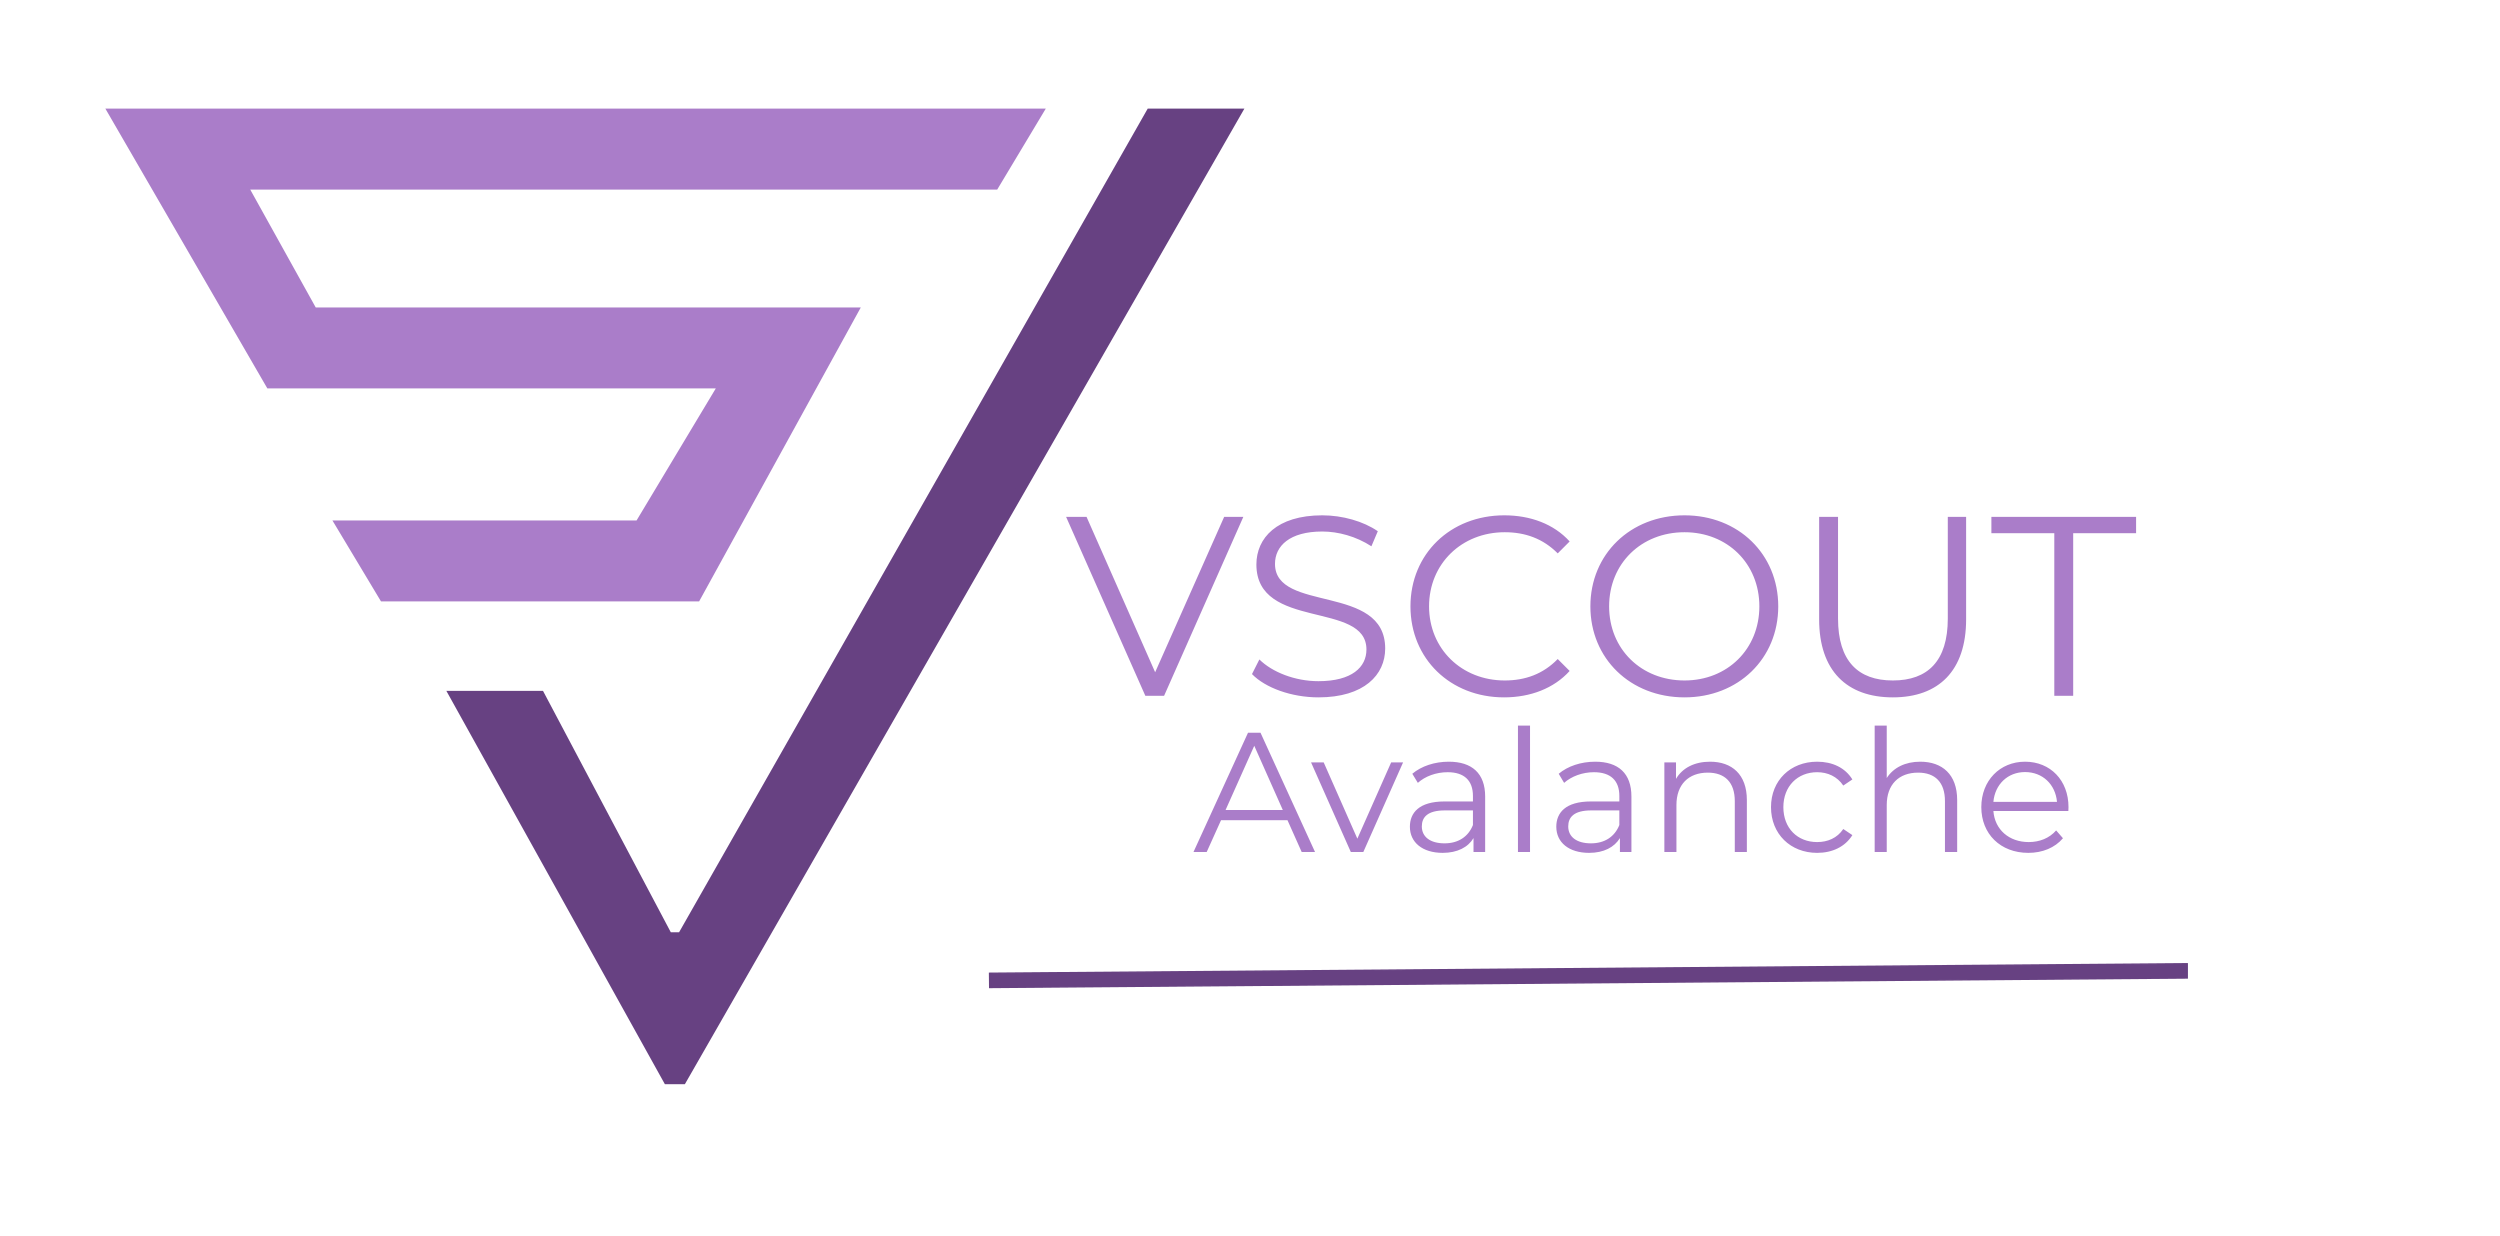
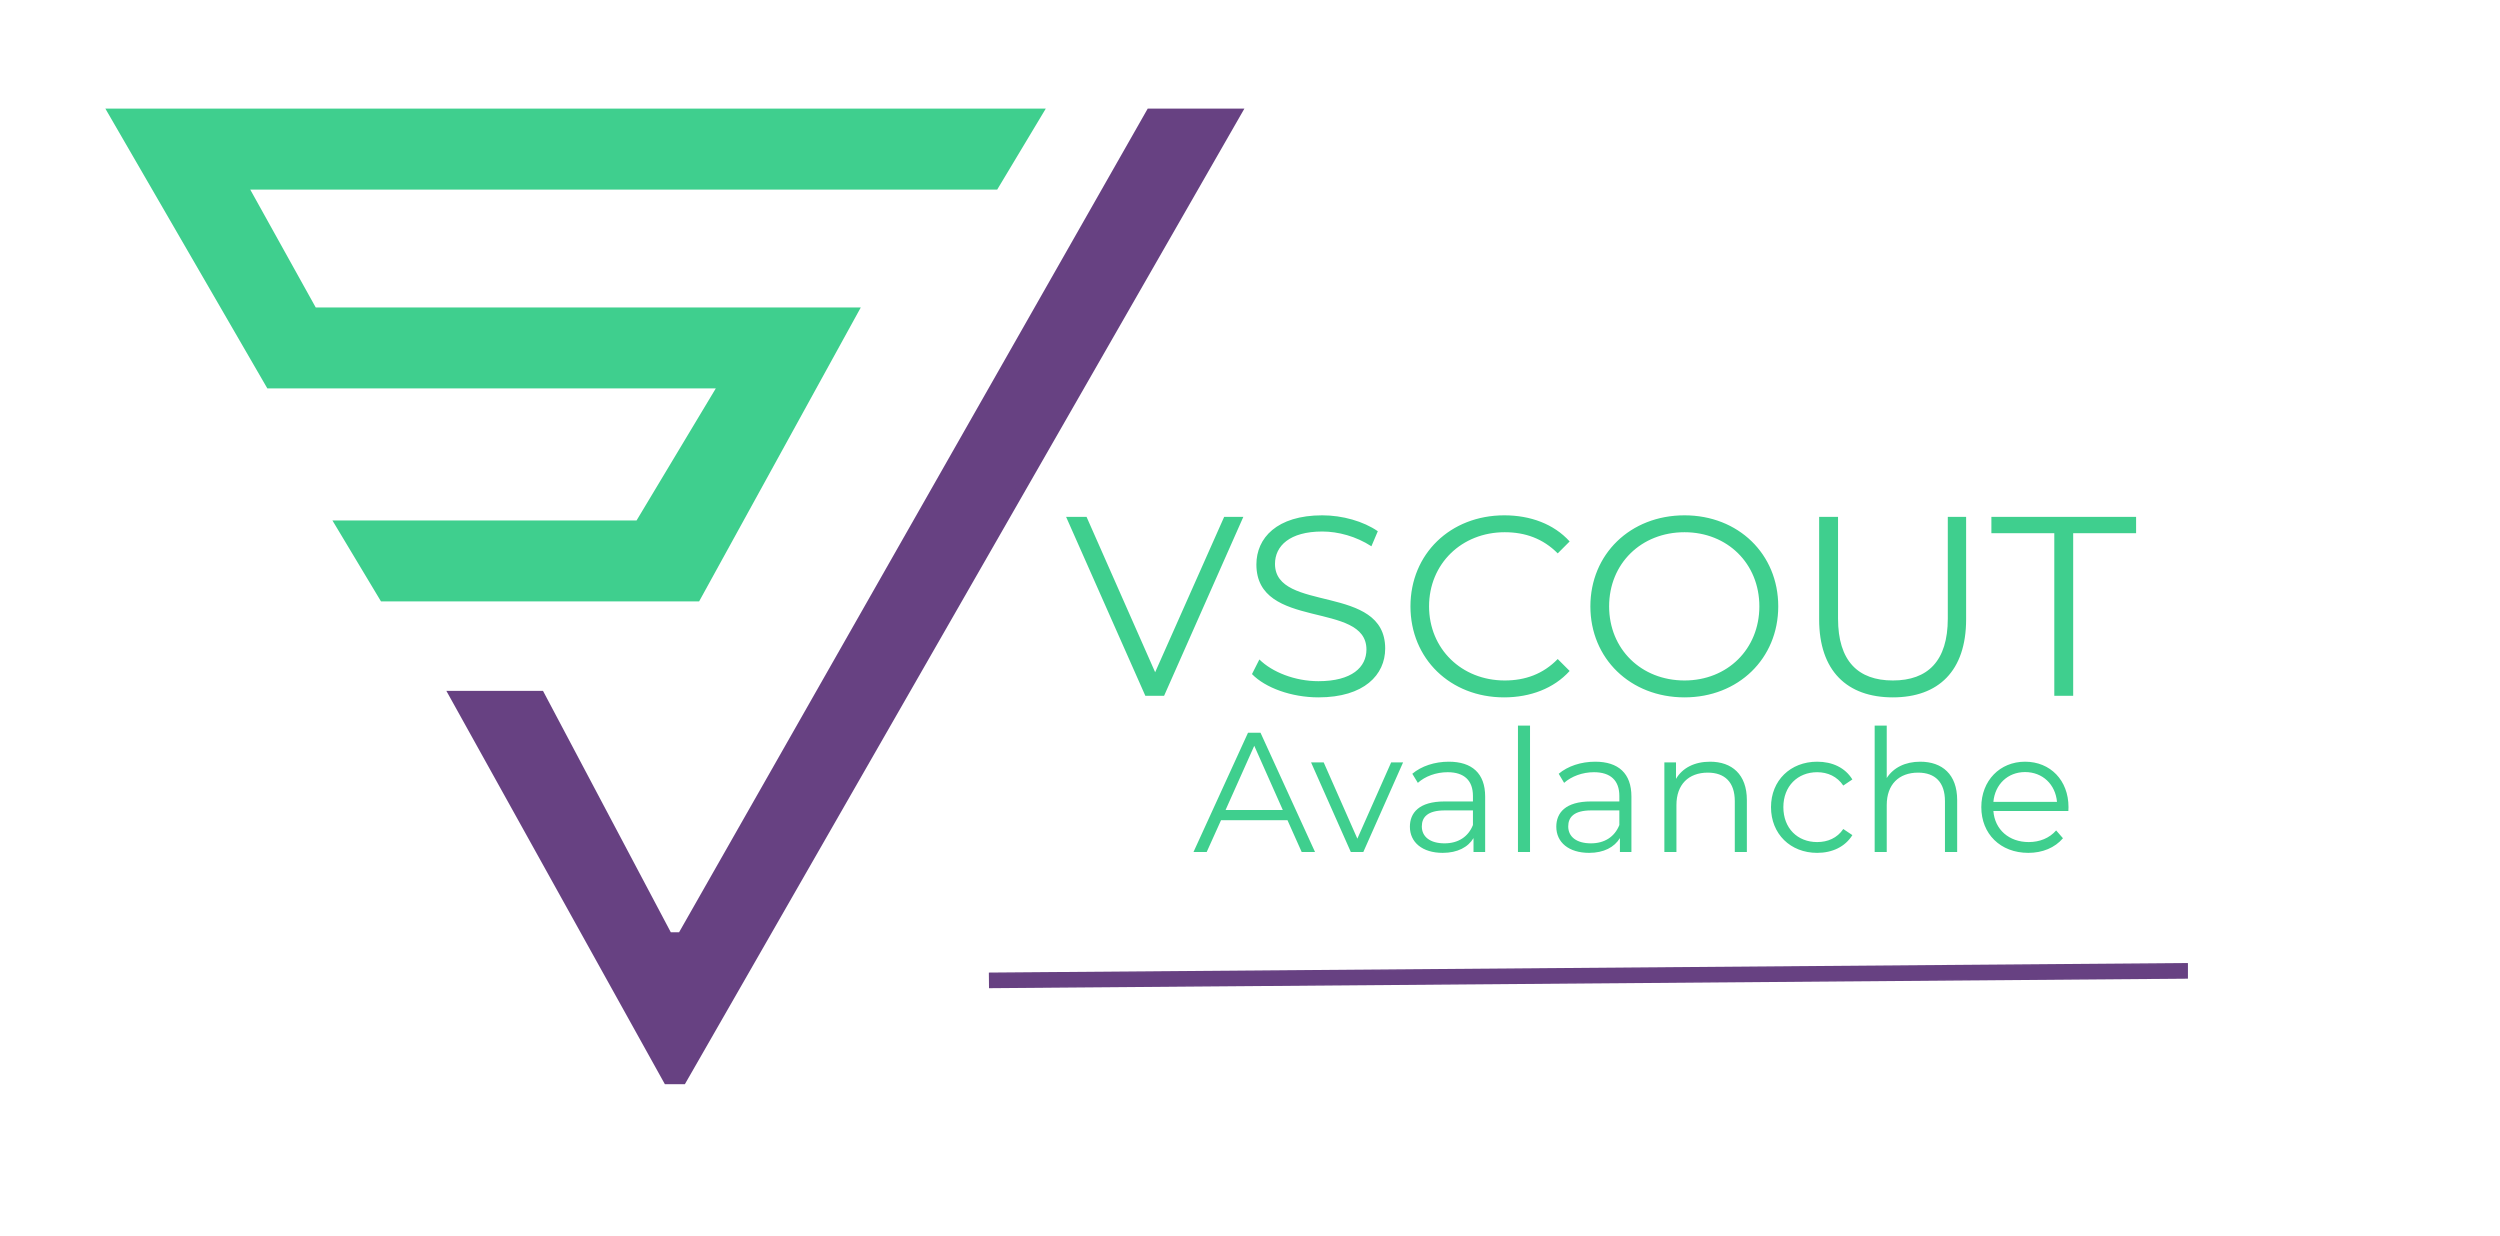
<svg xmlns="http://www.w3.org/2000/svg" viewBox="0 0 176 87" width="1200" height="593">
  <style>
		tspan { white-space:pre }
- 		.shp0 { fill: #aa7dc9;stroke: #aa7dc9;stroke-width: 0.7 } 
+ 		.shp0 { fill: #3fcf8e;stroke: #3fcf8e;stroke-width: 0.7 } 
		.shp1 { fill: #674182;stroke: #674182;stroke-width: 0.7 } 
		.shp2 { fill: #674182;stroke: #674182;stroke-width: 0.1 } 
	</style>
  <path id="Layer 1" class="shp0" d="M73 8L8 8L19 27L51 27L45 37L24 37L27 42L49 42L60 22L22 22L17 13L70 13L73 8Z" />
  <path id="Layer 2" class="shp1" d="M81 8L87 8L48 76L47 76L32 49L38 49L47 66L48 66L81 8Z" />
-   <path id="VSCOUT " fill="#aa7dc9" aria-label="VSCOUT" d="M86.18 36.4L81.32 47.34L76.49 36.4L75.05 36.4L80.63 49L81.95 49L87.53 36.4ZM92.82 49.11C96.04 49.11 97.52 47.52 97.52 45.67C97.52 41.08 89.76 43.17 89.76 39.71C89.76 38.45 90.79 37.43 93.09 37.43C94.21 37.43 95.47 37.77 96.55 38.47L97 37.41C95.99 36.71 94.51 36.29 93.09 36.29C89.89 36.29 88.45 37.89 88.45 39.75C88.45 44.41 96.2 42.29 96.2 45.74C96.2 46.98 95.18 47.97 92.82 47.97C91.16 47.97 89.56 47.33 88.66 46.44L88.14 47.47C89.08 48.44 90.93 49.11 92.82 49.11ZM105.89 49.11C107.74 49.11 109.4 48.48 110.51 47.25L109.67 46.41C108.64 47.47 107.38 47.92 105.94 47.92C102.9 47.92 100.61 45.69 100.61 42.7C100.61 39.71 102.9 37.48 105.94 37.48C107.38 37.48 108.64 37.93 109.67 38.97L110.51 38.13C109.4 36.9 107.74 36.29 105.91 36.29C102.11 36.29 99.3 39.01 99.3 42.7C99.3 46.39 102.11 49.11 105.89 49.11ZM118.6 49.11C122.38 49.11 125.2 46.39 125.2 42.7C125.2 39.01 122.38 36.29 118.6 36.29C114.78 36.29 111.97 39.03 111.97 42.7C111.97 46.37 114.78 49.11 118.6 49.11ZM118.6 47.92C115.55 47.92 113.29 45.71 113.29 42.7C113.29 39.69 115.55 37.48 118.6 37.48C121.62 37.48 123.87 39.69 123.87 42.7C123.87 45.71 121.62 47.92 118.6 47.92ZM133.27 49.11C136.49 49.11 138.43 47.24 138.43 43.62L138.43 36.4L137.14 36.4L137.14 43.56C137.14 46.55 135.73 47.92 133.27 47.92C130.82 47.92 129.41 46.55 129.41 43.56L129.41 36.4L128.08 36.4L128.08 43.62C128.08 47.24 130.04 49.11 133.27 49.11ZM144.64 49L145.97 49L145.97 37.55L150.4 37.55L150.4 36.4L140.21 36.4L140.21 37.55L144.64 37.55Z" />
+   <path id="VSCOUT " fill="#3fcf8e" aria-label="VSCOUT" d="M86.18 36.4L81.32 47.34L76.49 36.4L75.05 36.4L80.63 49L81.95 49L87.53 36.4ZM92.82 49.11C96.04 49.11 97.52 47.52 97.52 45.67C97.52 41.08 89.76 43.17 89.76 39.71C89.76 38.45 90.79 37.43 93.09 37.43C94.21 37.43 95.47 37.77 96.55 38.47L97 37.41C95.99 36.71 94.51 36.29 93.09 36.29C89.89 36.29 88.45 37.89 88.45 39.75C88.45 44.41 96.2 42.29 96.2 45.74C96.2 46.98 95.18 47.97 92.82 47.97C91.16 47.97 89.56 47.33 88.66 46.44L88.14 47.47C89.08 48.44 90.93 49.11 92.82 49.11ZM105.89 49.11C107.74 49.11 109.4 48.48 110.51 47.25L109.67 46.41C108.64 47.47 107.38 47.92 105.94 47.92C102.9 47.92 100.61 45.69 100.61 42.7C100.61 39.71 102.9 37.48 105.94 37.48C107.38 37.48 108.64 37.93 109.67 38.97L110.51 38.13C109.4 36.9 107.74 36.29 105.91 36.29C102.11 36.29 99.3 39.01 99.3 42.7C99.3 46.39 102.11 49.11 105.89 49.11ZM118.6 49.11C122.38 49.11 125.2 46.39 125.2 42.7C125.2 39.01 122.38 36.29 118.6 36.29C114.78 36.29 111.97 39.03 111.97 42.7C111.97 46.37 114.78 49.11 118.6 49.11ZM118.6 47.92C115.55 47.92 113.29 45.71 113.29 42.7C113.29 39.69 115.55 37.48 118.6 37.48C121.62 37.48 123.87 39.69 123.87 42.7C123.87 45.71 121.62 47.92 118.6 47.92ZM133.27 49.11C136.49 49.11 138.43 47.24 138.43 43.62L138.43 36.4L137.14 36.4L137.14 43.56C137.14 46.55 135.73 47.92 133.27 47.92C130.82 47.92 129.41 46.55 129.41 43.56L129.41 36.4L128.08 36.4L128.08 43.62C128.08 47.24 130.04 49.11 133.27 49.11ZM144.64 49L145.97 49L145.97 37.55L150.4 37.55L150.4 36.4L140.21 36.4L140.21 37.55L144.64 37.55Z" />
  <path id="Layer 3" class="shp2" d="M69.67 69.54L69.66 68.54L154 67.87L154 68.87L69.67 69.54Z" />
-   <path id="Avalanche " fill="#aa7dc9" aria-label="Avalanche" d="M91.64 60L92.58 60L88.74 51.6L87.86 51.6L84.02 60L84.95 60L85.96 57.76L90.64 57.76ZM86.28 57.04L88.3 52.52L90.31 57.04ZM97.94 53.69L95.56 59.06L93.19 53.69L92.3 53.69L95.1 60L95.98 60L98.78 53.69ZM102 53.64C101 53.64 100.07 53.95 99.43 54.49L99.82 55.13C100.33 54.67 101.1 54.38 101.92 54.38C103.09 54.38 103.7 54.97 103.7 56.05L103.7 56.44L101.7 56.44C99.89 56.44 99.26 57.25 99.26 58.22C99.26 59.32 100.14 60.06 101.57 60.06C102.61 60.06 103.36 59.66 103.74 59.02L103.74 60L104.56 60L104.56 56.09C104.56 54.46 103.63 53.64 102 53.64ZM101.7 59.39C100.69 59.39 100.1 58.93 100.1 58.2C100.1 57.55 100.5 57.07 101.72 57.07L103.7 57.07L103.7 58.1C103.37 58.93 102.66 59.39 101.7 59.39ZM106.87 60L107.72 60L107.72 51.1L106.87 51.1ZM112.31 53.64C111.31 53.64 110.38 53.95 109.74 54.49L110.12 55.13C110.64 54.67 111.41 54.38 112.22 54.38C113.4 54.38 114.01 54.97 114.01 56.05L114.01 56.44L112.01 56.44C110.2 56.44 109.57 57.25 109.57 58.22C109.57 59.32 110.45 60.06 111.88 60.06C112.92 60.06 113.66 59.66 114.05 59.02L114.05 60L114.86 60L114.86 56.09C114.86 54.46 113.94 53.64 112.31 53.64ZM112.01 59.39C111 59.39 110.41 58.93 110.41 58.2C110.41 57.55 110.81 57.07 112.03 57.07L114.01 57.07L114.01 58.1C113.68 58.93 112.97 59.39 112.01 59.39ZM120.4 53.64C119.3 53.64 118.45 54.08 118 54.85L118 53.69L117.18 53.69L117.18 60L118.03 60L118.03 56.69C118.03 55.25 118.88 54.41 120.24 54.41C121.44 54.41 122.14 55.09 122.14 56.42L122.14 60L122.99 60L122.99 56.34C122.99 54.53 121.93 53.64 120.4 53.64ZM127.94 60.06C129.01 60.06 129.91 59.63 130.42 58.81L129.78 58.38C129.35 59.02 128.68 59.3 127.94 59.3C126.56 59.3 125.56 58.33 125.56 56.84C125.56 55.37 126.56 54.38 127.94 54.38C128.68 54.38 129.35 54.68 129.78 55.32L130.42 54.89C129.91 54.06 129.01 53.64 127.94 53.64C126.06 53.64 124.69 54.96 124.69 56.84C124.69 58.73 126.06 60.06 127.94 60.06ZM135.2 53.64C134.14 53.64 133.31 54.06 132.84 54.79L132.84 51.1L131.99 51.1L131.99 60L132.84 60L132.84 56.69C132.84 55.25 133.69 54.41 135.05 54.41C136.25 54.41 136.94 55.09 136.94 56.42L136.94 60L137.8 60L137.8 56.34C137.8 54.53 136.74 53.64 135.2 53.64ZM145.64 56.84C145.64 54.95 144.36 53.64 142.58 53.64C140.81 53.64 139.5 54.97 139.5 56.84C139.5 58.72 140.84 60.06 142.81 60.06C143.81 60.06 144.68 59.7 145.25 59.03L144.77 58.48C144.29 59.03 143.6 59.3 142.84 59.3C141.46 59.3 140.45 58.43 140.35 57.11L145.63 57.11C145.63 57.01 145.64 56.92 145.64 56.84ZM142.58 54.37C143.82 54.37 144.72 55.24 144.83 56.47L140.35 56.47C140.46 55.24 141.36 54.37 142.58 54.37Z" />
+   <path id="Avalanche " fill="#3fcf8e" aria-label="Avalanche" d="M91.64 60L92.58 60L88.74 51.6L87.86 51.6L84.02 60L84.95 60L85.96 57.76L90.64 57.76ZM86.28 57.04L88.3 52.52L90.31 57.04ZM97.94 53.69L95.56 59.06L93.19 53.69L92.3 53.69L95.1 60L95.98 60L98.78 53.69ZM102 53.64C101 53.64 100.07 53.95 99.43 54.49L99.82 55.13C100.33 54.67 101.1 54.38 101.92 54.38C103.09 54.38 103.7 54.97 103.7 56.05L103.7 56.44L101.7 56.44C99.89 56.44 99.26 57.25 99.26 58.22C99.26 59.32 100.14 60.06 101.57 60.06C102.61 60.06 103.36 59.66 103.74 59.02L103.74 60L104.56 60L104.56 56.09C104.56 54.46 103.63 53.64 102 53.64ZM101.7 59.39C100.69 59.39 100.1 58.93 100.1 58.2C100.1 57.55 100.5 57.07 101.72 57.07L103.7 57.07L103.7 58.1C103.37 58.93 102.66 59.39 101.7 59.39ZM106.87 60L107.72 60L107.72 51.1L106.87 51.1ZM112.31 53.64C111.31 53.64 110.38 53.95 109.74 54.49L110.12 55.13C110.64 54.67 111.41 54.38 112.22 54.38C113.4 54.38 114.01 54.97 114.01 56.05L114.01 56.44L112.01 56.44C110.2 56.44 109.57 57.25 109.57 58.22C109.57 59.32 110.45 60.06 111.88 60.06C112.92 60.06 113.66 59.66 114.05 59.02L114.05 60L114.86 60L114.86 56.09C114.86 54.46 113.94 53.64 112.31 53.64ZM112.01 59.39C111 59.39 110.41 58.93 110.41 58.2C110.41 57.55 110.81 57.07 112.03 57.07L114.01 57.07L114.01 58.1C113.68 58.93 112.97 59.39 112.01 59.39ZM120.4 53.64C119.3 53.64 118.45 54.08 118 54.85L118 53.69L117.18 53.69L117.18 60L118.03 60L118.03 56.69C118.03 55.25 118.88 54.41 120.24 54.41C121.44 54.41 122.14 55.09 122.14 56.42L122.14 60L122.99 60L122.99 56.34C122.99 54.53 121.93 53.64 120.4 53.64ZM127.94 60.06C129.01 60.06 129.91 59.63 130.42 58.81L129.78 58.38C129.35 59.02 128.68 59.3 127.94 59.3C126.56 59.3 125.56 58.33 125.56 56.84C125.56 55.37 126.56 54.38 127.94 54.38C128.68 54.38 129.35 54.68 129.78 55.32L130.42 54.89C129.91 54.06 129.01 53.64 127.94 53.64C126.06 53.64 124.69 54.96 124.69 56.84C124.69 58.73 126.06 60.06 127.94 60.06ZM135.2 53.64C134.14 53.64 133.31 54.06 132.84 54.79L132.84 51.1L131.99 51.1L131.99 60L132.84 60L132.84 56.69C132.84 55.25 133.69 54.41 135.05 54.41C136.25 54.41 136.94 55.09 136.94 56.42L136.94 60L137.8 60L137.8 56.34C137.8 54.53 136.74 53.64 135.2 53.64ZM145.64 56.84C145.64 54.95 144.36 53.64 142.58 53.64C140.81 53.64 139.5 54.97 139.5 56.84C139.5 58.72 140.84 60.06 142.81 60.06C143.81 60.06 144.68 59.7 145.25 59.03L144.77 58.48C144.29 59.03 143.6 59.3 142.84 59.3C141.46 59.3 140.45 58.43 140.35 57.11L145.63 57.11C145.63 57.01 145.64 56.92 145.64 56.84ZM142.58 54.37C143.82 54.37 144.72 55.24 144.83 56.47L140.35 56.47C140.46 55.24 141.36 54.37 142.58 54.37Z" />
</svg>
